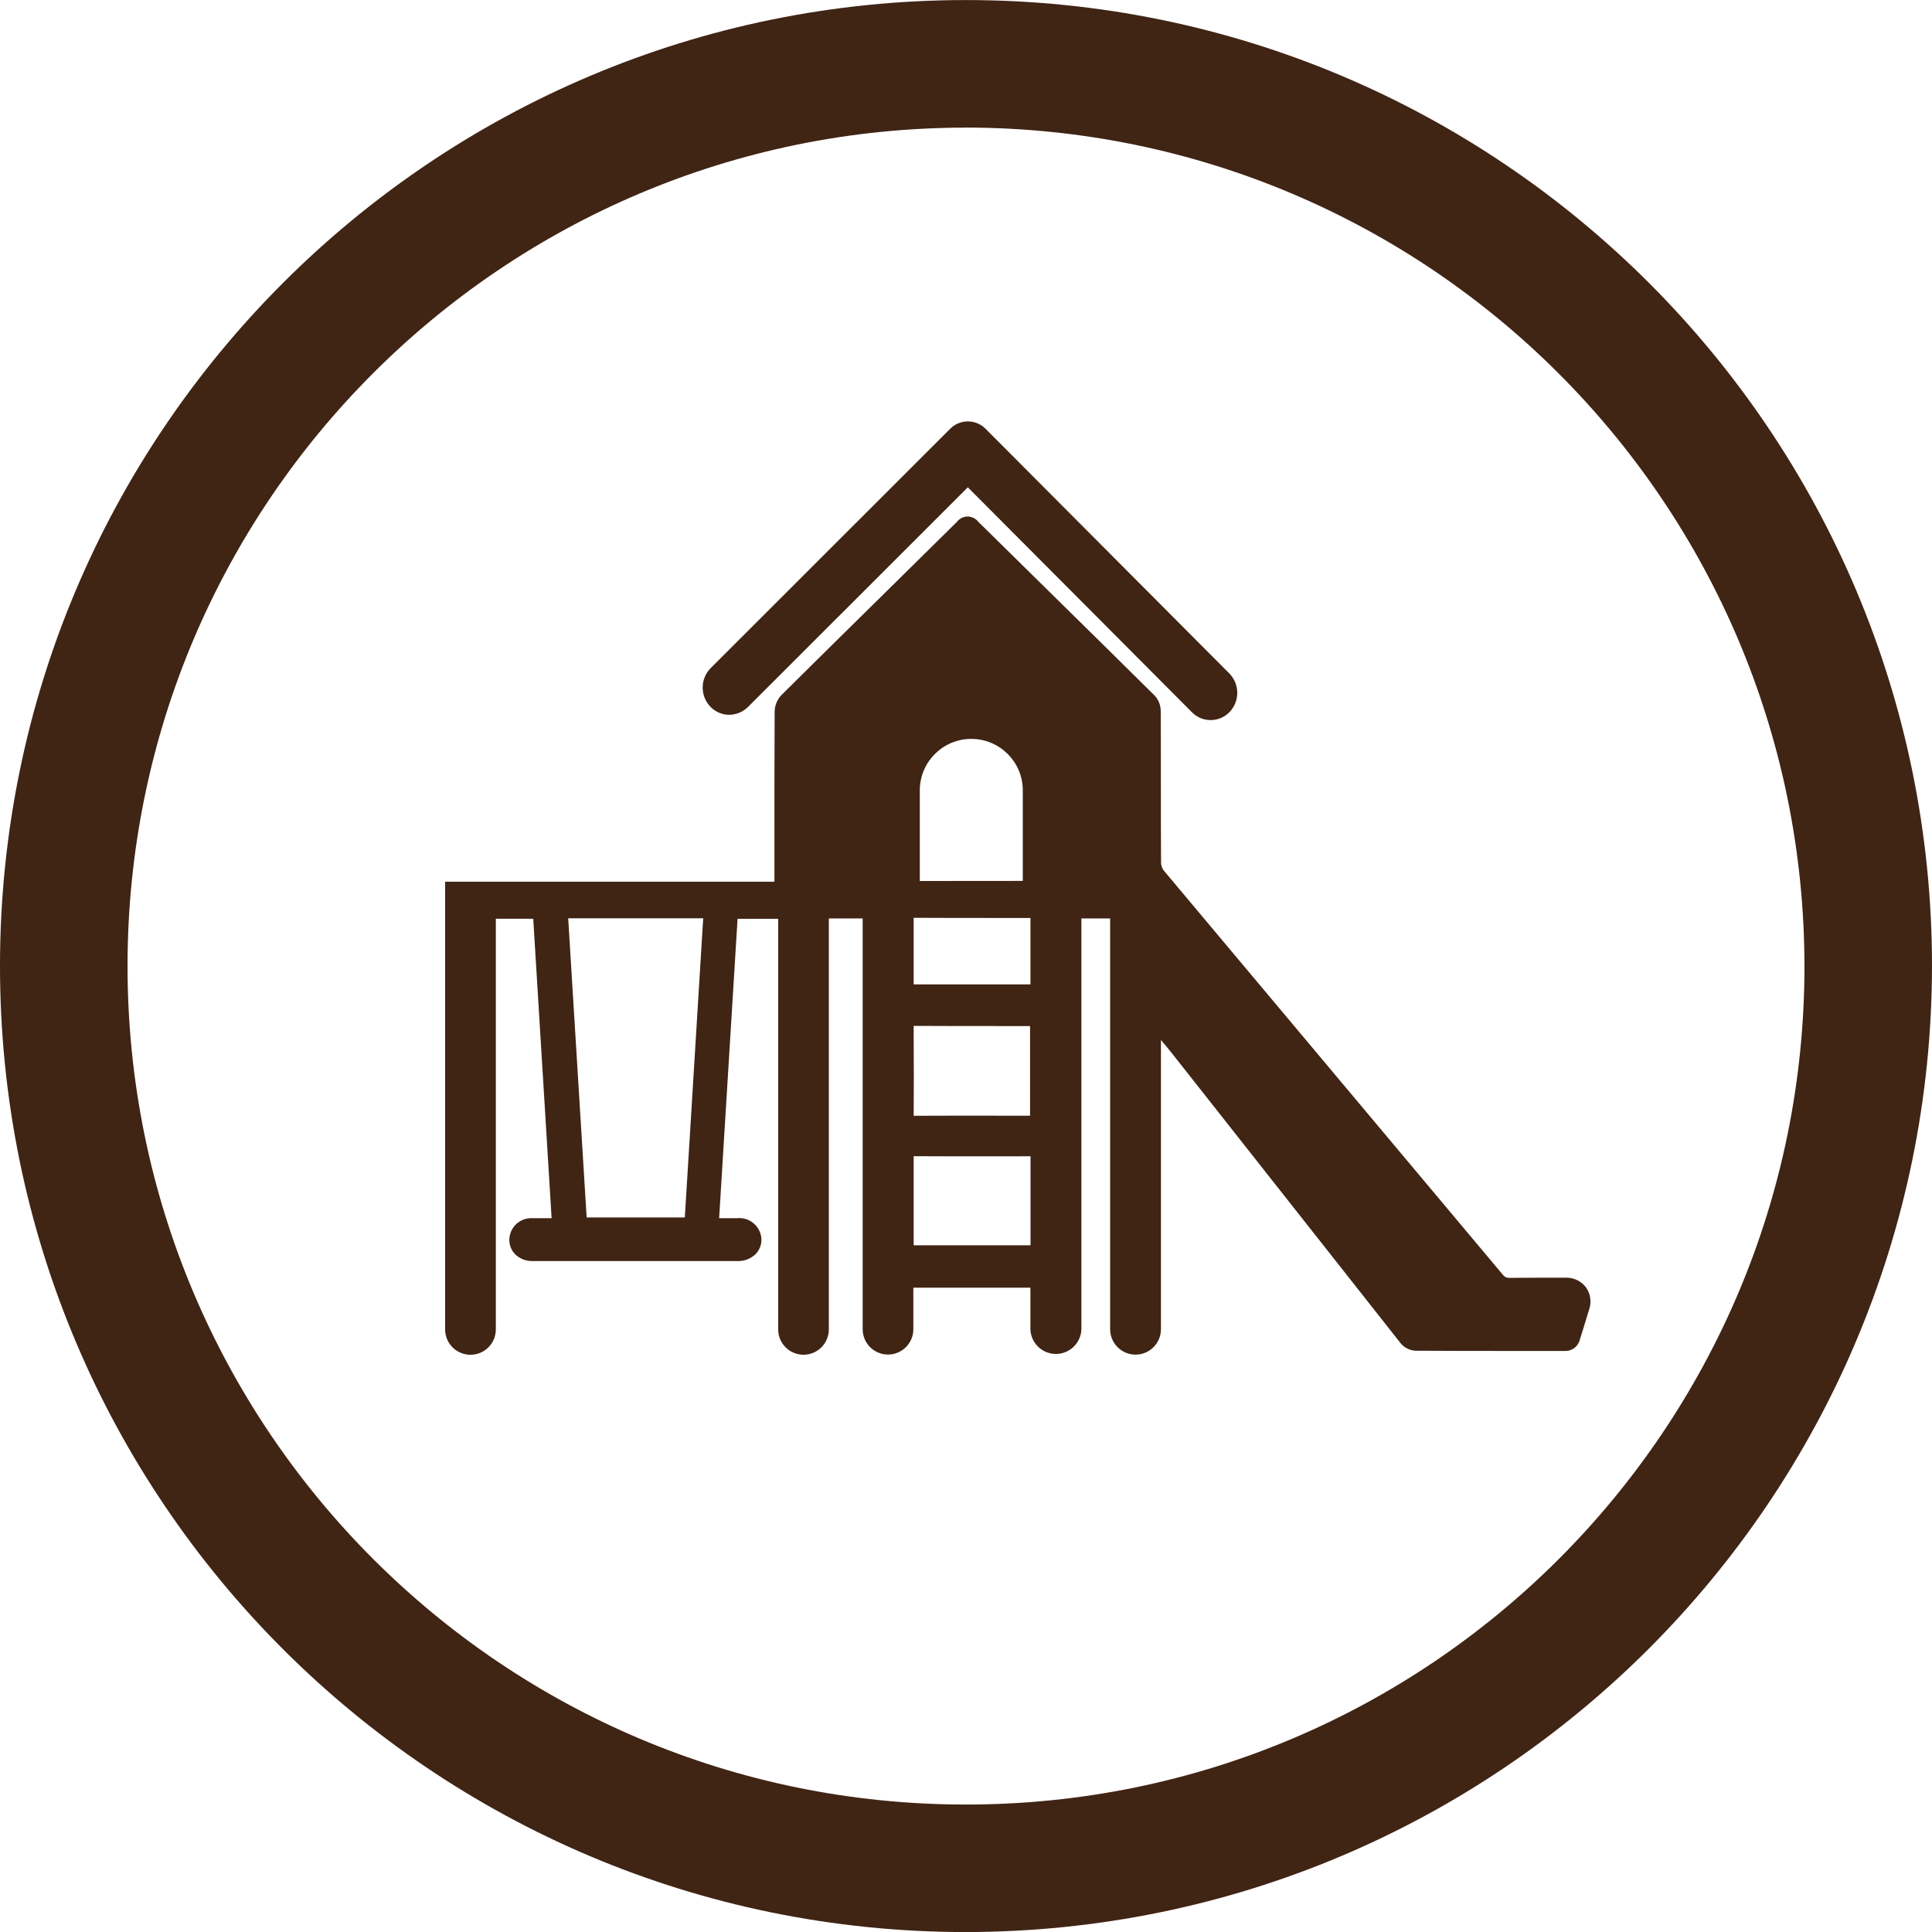
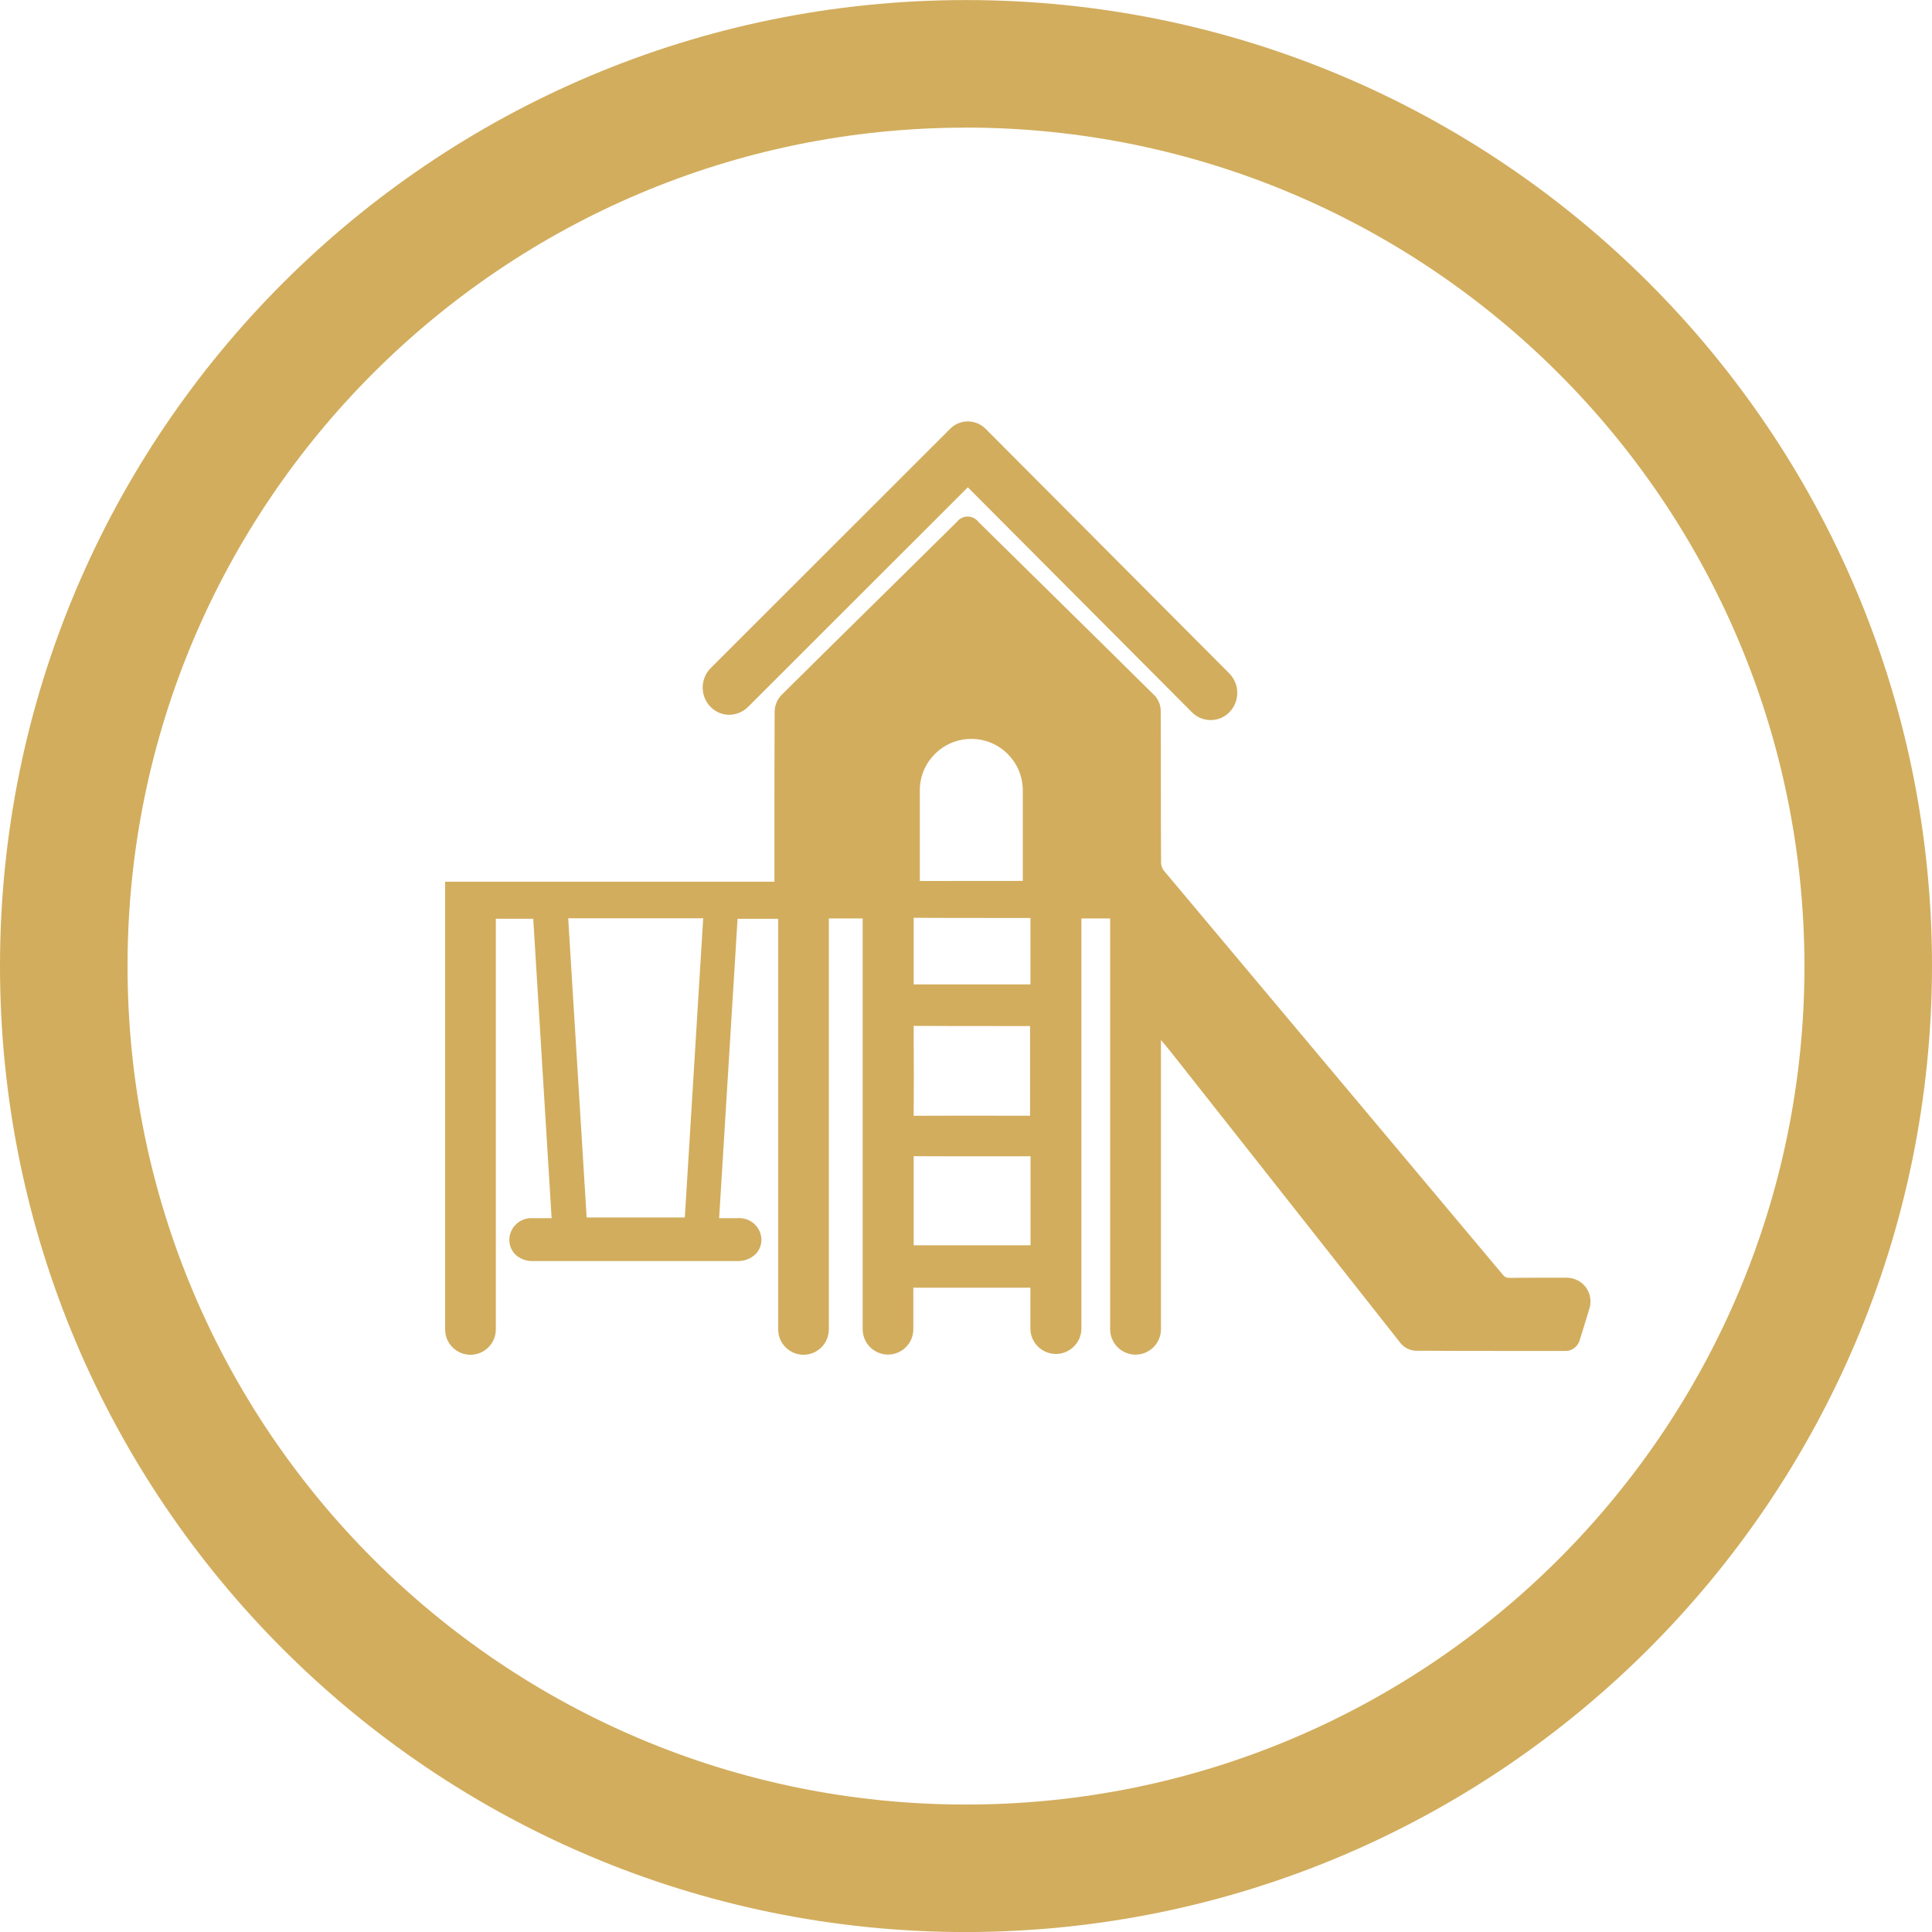
<svg xmlns="http://www.w3.org/2000/svg" width="69.818" height="69.818" viewBox="0 0 69.818 69.818">
  <g id="Bt_juegos_Infantiles" transform="translate(-1465.682 -765.38)">
-     <path id="Trazado_104" data-name="Trazado 104" d="M1500.591,835.2a34.909,34.909,0,1,1,34.909-34.909A34.95,34.95,0,0,1,1500.591,835.2Zm0-65.208a30.3,30.3,0,1,0,30.3,30.3A30.333,30.333,0,0,0,1500.591,769.99Z" fill="#402414" />
+     <path id="Trazado_104" data-name="Trazado 104" d="M1500.591,835.2a34.909,34.909,0,1,1,34.909-34.909A34.95,34.95,0,0,1,1500.591,835.2Zm0-65.208a30.3,30.3,0,1,0,30.3,30.3A30.333,30.333,0,0,0,1500.591,769.99Z" fill="#d2ad5d" />
    <g id="Grupo_59" data-name="Grupo 59">
      <g id="Grupo_57" data-name="Grupo 57">
-         <path id="Trazado_105" data-name="Trazado 105" d="M1492.023,791.211a.977.977,0,0,0,.687-.28l7.947-7.941,8.1,8.13a.944.944,0,0,0,.675.282h.012a.944.944,0,0,0,.68-.3,1,1,0,0,0-.017-1.385l-8.806-8.839a.9.9,0,0,0-.642-.269h0a.9.9,0,0,0-.641.267l-8.654,8.648a1,1,0,0,0-.02,1.385A.946.946,0,0,0,1492.023,791.211Z" fill="#402414" />
+         <path id="Trazado_105" data-name="Trazado 105" d="M1492.023,791.211a.977.977,0,0,0,.687-.28l7.947-7.941,8.1,8.13a.944.944,0,0,0,.675.282h.012a.944.944,0,0,0,.68-.3,1,1,0,0,0-.017-1.385l-8.806-8.839a.9.9,0,0,0-.642-.269h0a.9.9,0,0,0-.641.267l-8.654,8.648a1,1,0,0,0-.02,1.385A.946.946,0,0,0,1492.023,791.211Z" fill="#d2ad5d" />
      </g>
      <g id="Grupo_58" data-name="Grupo 58">
-         <path id="Trazado_106" data-name="Trazado 106" d="M1523,811.91a.876.876,0,0,0-.707-.357h0c-.7,0-1.448,0-2.065.006a.26.26,0,0,1-.226-.1q-2.471-2.948-4.944-5.894-3.664-4.365-7.325-8.732a.523.523,0,0,1-.093-.255q-.008-1.464-.007-2.929c0-.856,0-1.712-.005-2.568a.822.822,0,0,0-.205-.55q-1.792-1.774-3.591-3.542-1.4-1.377-2.8-2.756a.485.485,0,0,0-.769.006l-2.485,2.451q-1.932,1.9-3.861,3.812a.891.891,0,0,0-.241.59c-.008,1.537-.008,3.073-.008,4.61v1.441c0,.031,0,.063,0,.1h-11.9l0,8.545c0,3.257,0,6.329,0,7.635a.915.915,0,0,0,.917.915.916.916,0,0,0,.915-.914c0-2.367,0-10.526,0-14.749v-.094h1.352l.664,10.821h-.049c-.223,0-.432,0-.642,0a.794.794,0,0,0-.837.763.748.748,0,0,0,.21.542.88.88,0,0,0,.638.245q3.7,0,7.392,0a.91.91,0,0,0,.662-.253.744.744,0,0,0,.208-.543.8.8,0,0,0-.868-.754h-.66l.666-10.819h1.468l0,14.839a.915.915,0,0,0,1.83,0V798.571h1.223v14.844a.915.915,0,0,0,1.831,0v-1.5h4.23v.356c0,.368,0,.775,0,1.143a.922.922,0,0,0,1.843.005V798.57h1.039v.076c0,4.214,0,12.4,0,14.769a.918.918,0,0,0,1.836,0V802.963c.243.283.466.566.671.827l1.388,1.76q3.292,4.18,6.592,8.358a.752.752,0,0,0,.532.284c1.088.007,2.177.007,3.265.008q1.065,0,2.128,0h0a.536.536,0,0,0,.561-.407c.083-.257.22-.706.341-1.106A.875.875,0,0,0,1523,811.91Zm-24.078-14.693V793.9a1.861,1.861,0,0,1,3.721,0v3.314Zm2.738,1.336h1.261v2.4H1498.7v-.736q0-.836,0-1.67C1499.684,798.553,1500.67,798.553,1501.656,798.553Zm1.263,8.612v3.216H1498.7v-1.119q0-1.052,0-2.1,1.555.008,3.112.005Zm-1.231-1.468c-.99,0-1.981,0-2.972.005h-.02v-.022c.009-.934.006-1.883,0-2.8v-.427c1.059.006,2.118.006,3.177.006l1.029,0V805.7h-1.217Zm-11.262,3.68h-3.548l-.667-10.812h4.879Z" fill="#402414" />
+         <path id="Trazado_106" data-name="Trazado 106" d="M1523,811.91a.876.876,0,0,0-.707-.357h0c-.7,0-1.448,0-2.065.006a.26.26,0,0,1-.226-.1q-2.471-2.948-4.944-5.894-3.664-4.365-7.325-8.732a.523.523,0,0,1-.093-.255q-.008-1.464-.007-2.929c0-.856,0-1.712-.005-2.568a.822.822,0,0,0-.205-.55q-1.792-1.774-3.591-3.542-1.4-1.377-2.8-2.756a.485.485,0,0,0-.769.006l-2.485,2.451q-1.932,1.9-3.861,3.812a.891.891,0,0,0-.241.59c-.008,1.537-.008,3.073-.008,4.61v1.441c0,.031,0,.063,0,.1h-11.9l0,8.545c0,3.257,0,6.329,0,7.635a.915.915,0,0,0,.917.915.916.916,0,0,0,.915-.914c0-2.367,0-10.526,0-14.749v-.094h1.352l.664,10.821h-.049c-.223,0-.432,0-.642,0a.794.794,0,0,0-.837.763.748.748,0,0,0,.21.542.88.88,0,0,0,.638.245q3.7,0,7.392,0a.91.91,0,0,0,.662-.253.744.744,0,0,0,.208-.543.8.8,0,0,0-.868-.754h-.66l.666-10.819h1.468l0,14.839a.915.915,0,0,0,1.83,0V798.571h1.223v14.844a.915.915,0,0,0,1.831,0v-1.5h4.23v.356c0,.368,0,.775,0,1.143a.922.922,0,0,0,1.843.005V798.57h1.039v.076c0,4.214,0,12.4,0,14.769a.918.918,0,0,0,1.836,0V802.963c.243.283.466.566.671.827l1.388,1.76q3.292,4.18,6.592,8.358a.752.752,0,0,0,.532.284c1.088.007,2.177.007,3.265.008q1.065,0,2.128,0h0a.536.536,0,0,0,.561-.407c.083-.257.22-.706.341-1.106A.875.875,0,0,0,1523,811.91Zm-24.078-14.693V793.9a1.861,1.861,0,0,1,3.721,0v3.314Zm2.738,1.336h1.261v2.4H1498.7v-.736q0-.836,0-1.67C1499.684,798.553,1500.67,798.553,1501.656,798.553Zm1.263,8.612v3.216H1498.7v-1.119q0-1.052,0-2.1,1.555.008,3.112.005Zm-1.231-1.468c-.99,0-1.981,0-2.972.005h-.02v-.022c.009-.934.006-1.883,0-2.8v-.427c1.059.006,2.118.006,3.177.006l1.029,0V805.7h-1.217Zm-11.262,3.68h-3.548l-.667-10.812h4.879Z" fill="#d2ad5d" />
      </g>
    </g>
  </g>
</svg>
